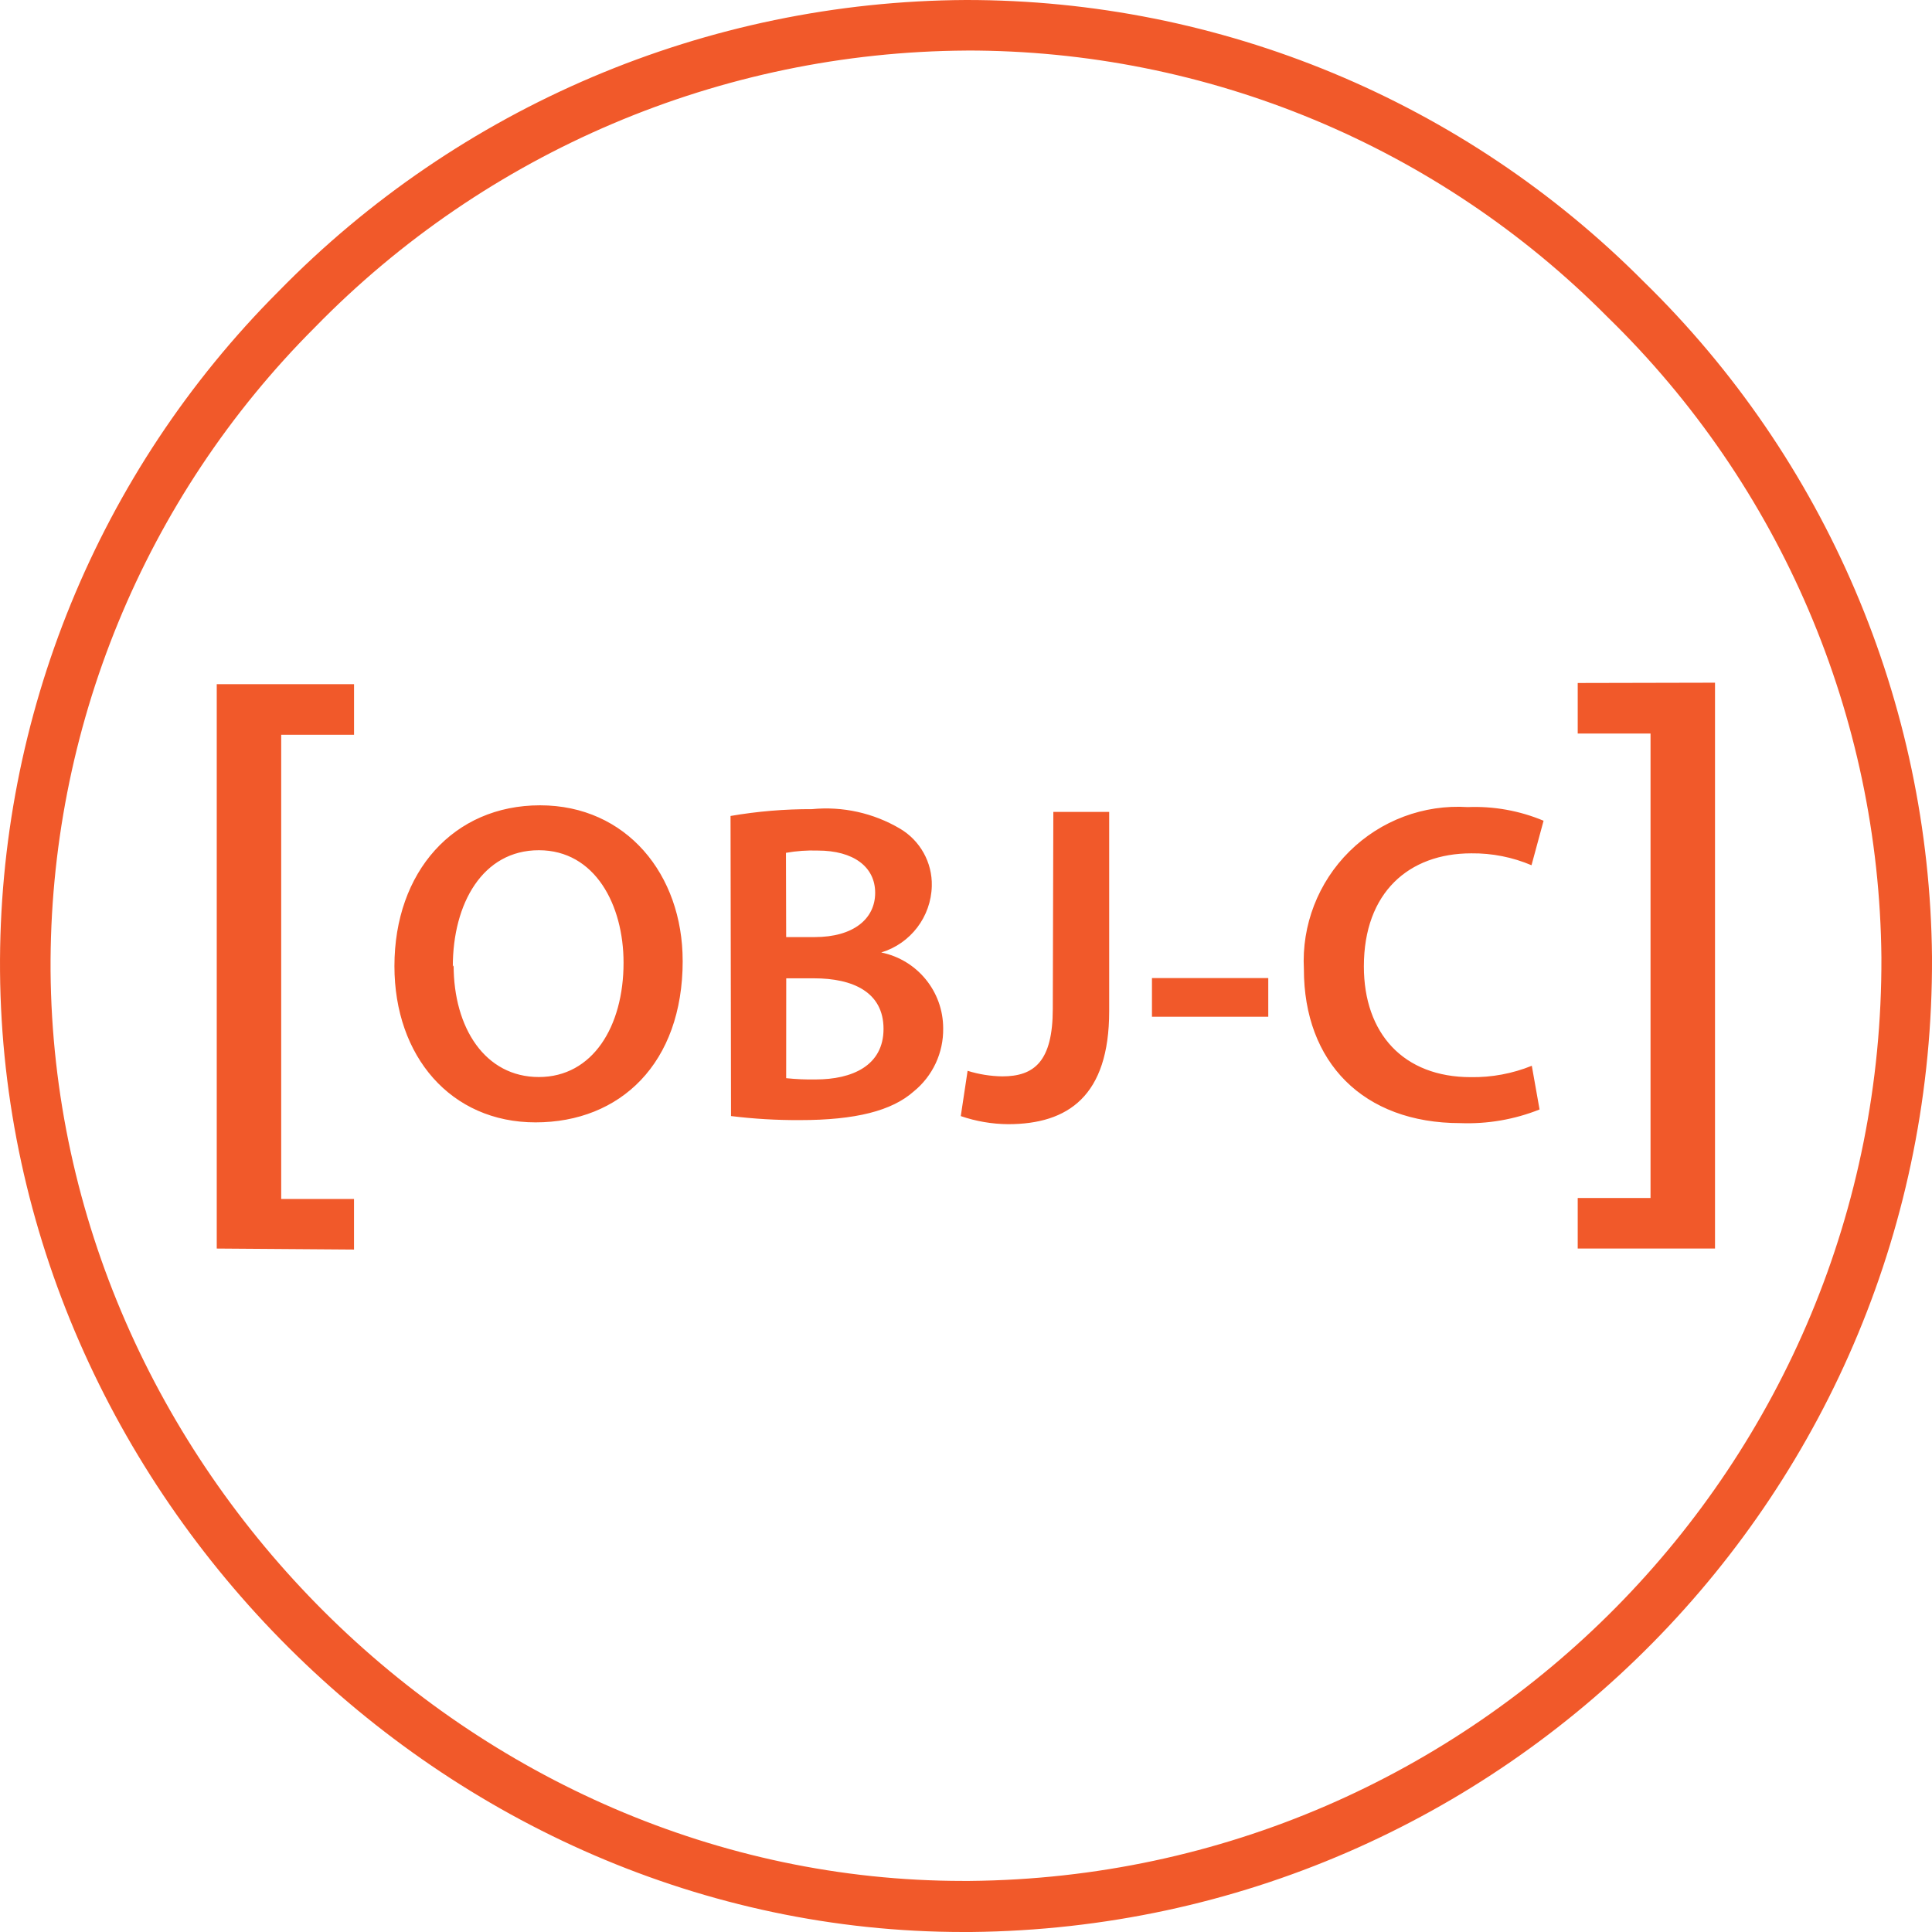
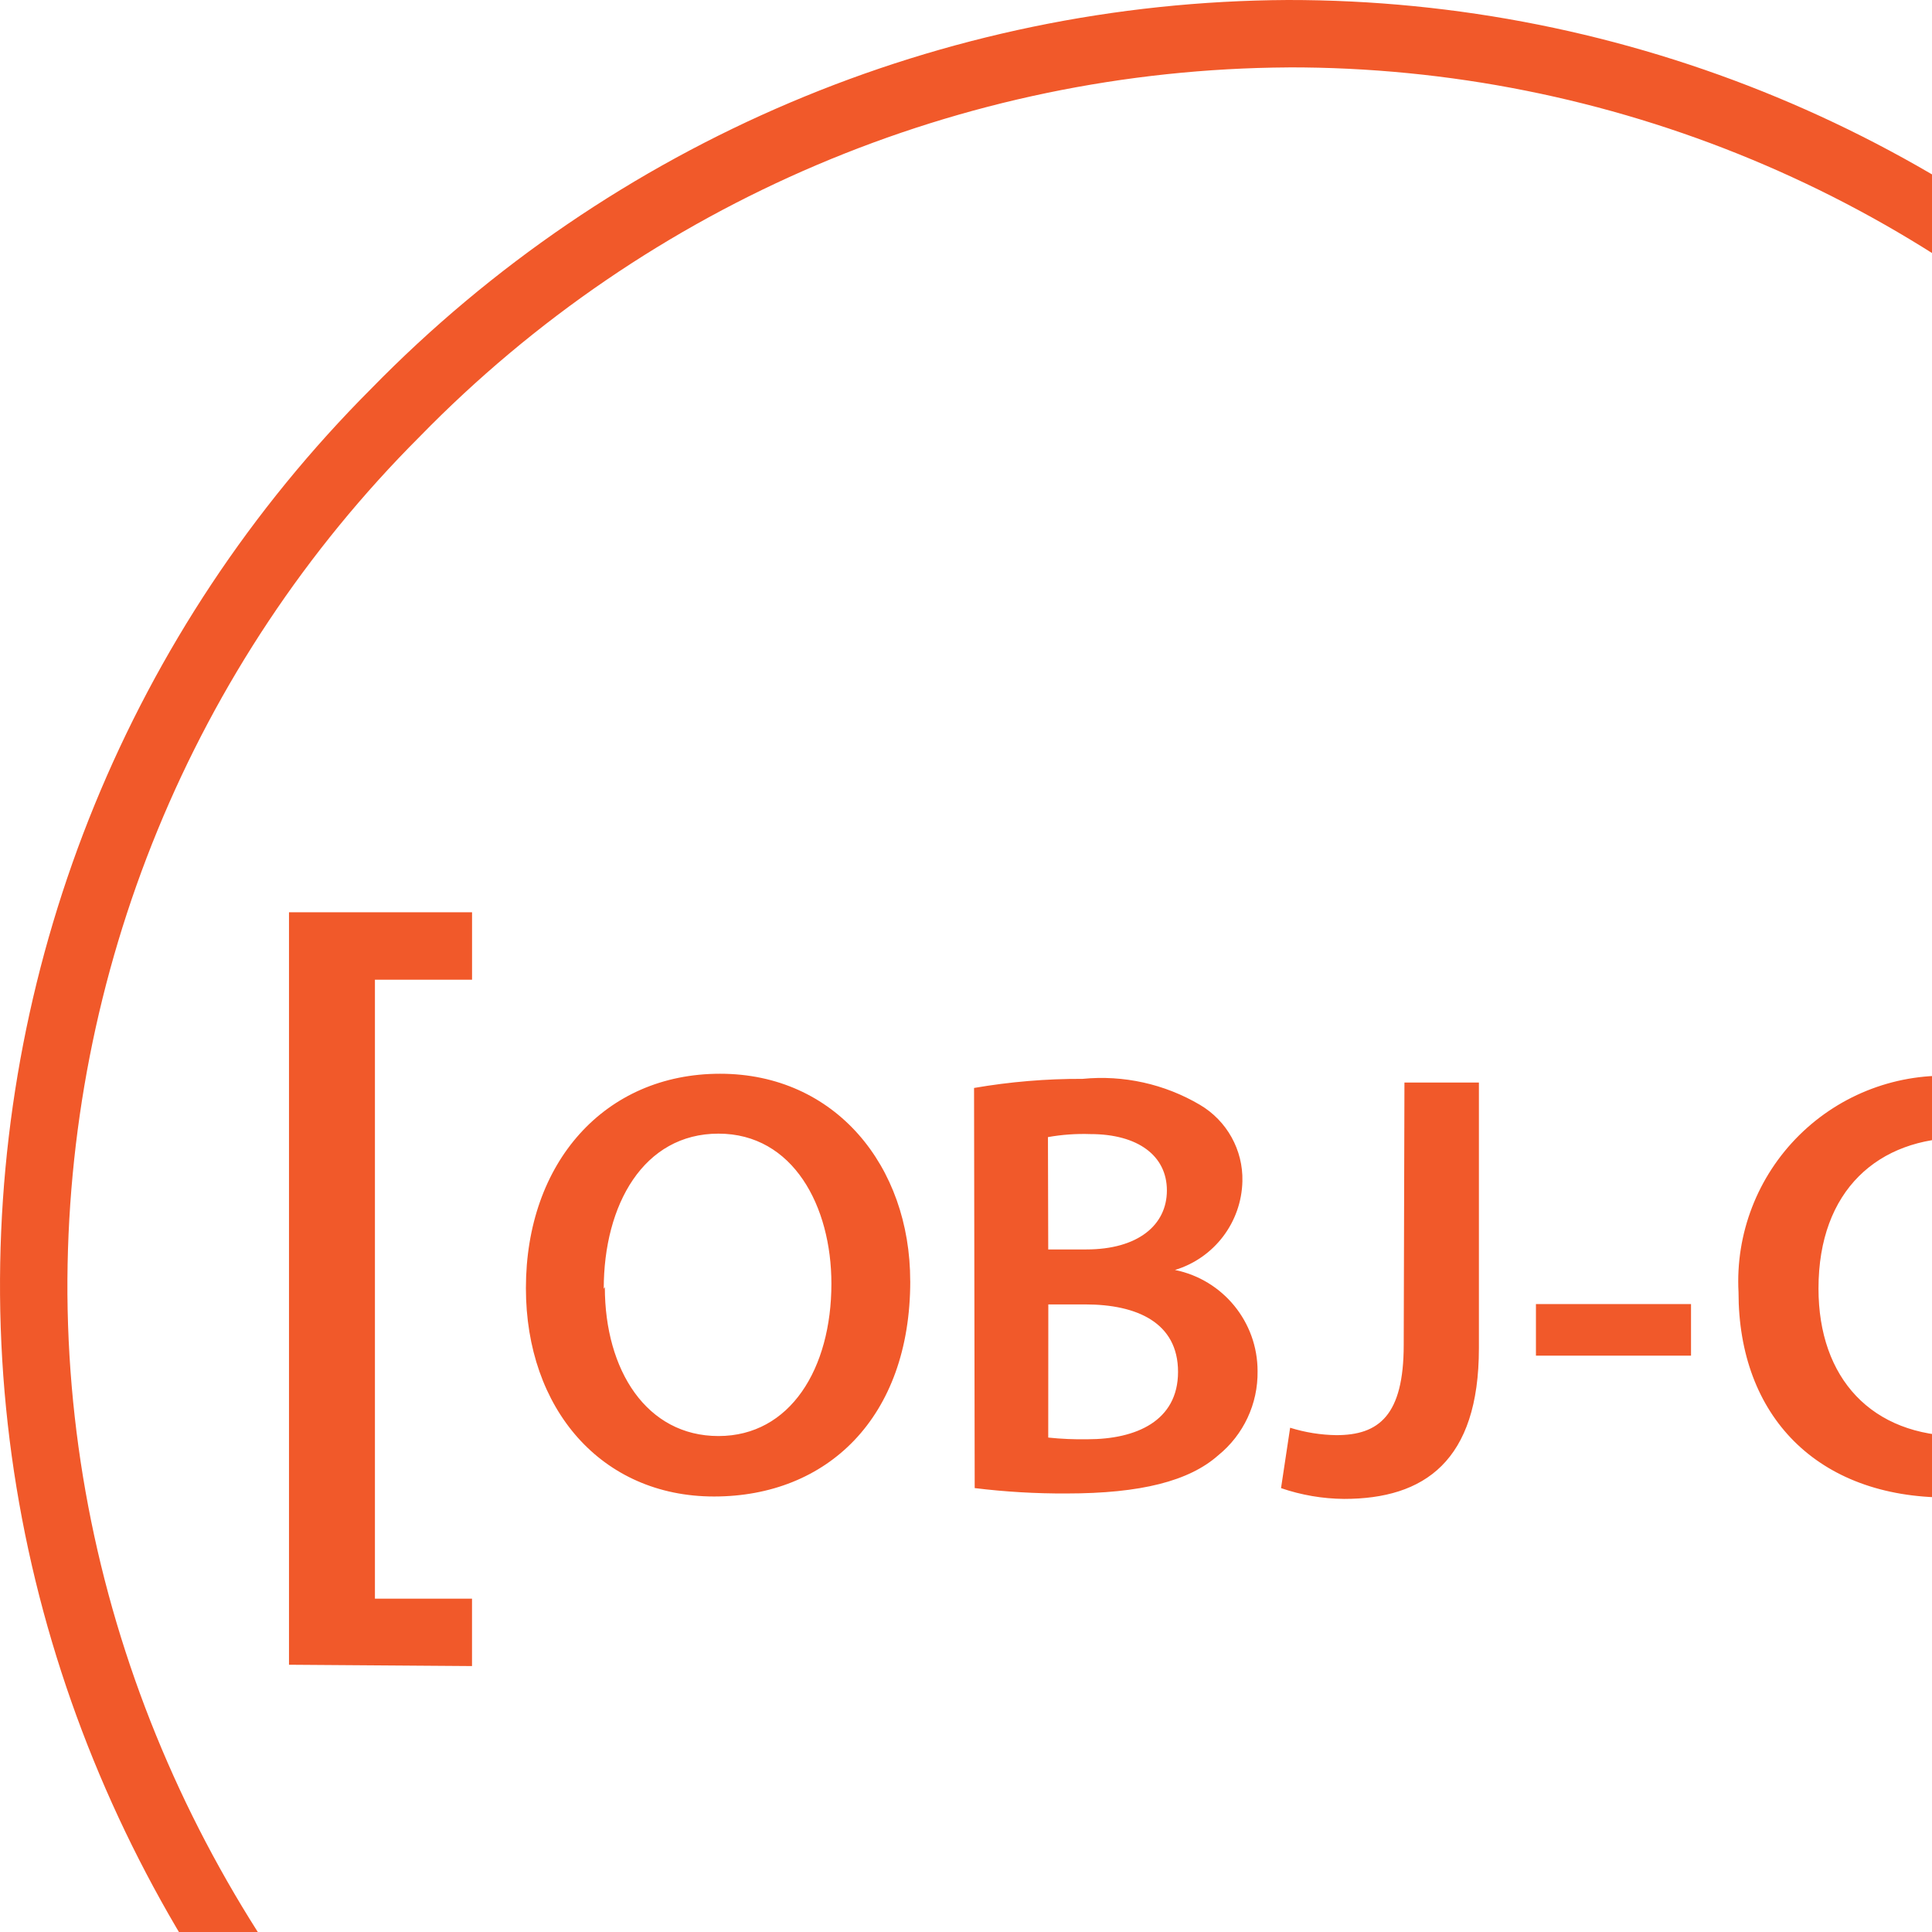
- <svg xmlns="http://www.w3.org/2000/svg" viewbox="0 0 64.05 64.05" fill="#f1592a">
+ <svg xmlns="http://www.w3.org/2000/svg" viewbox="0 0 64.05 64.05" fill="#f1592a" width="48" height="48">
  <path d="M31.912 64C14.717 64 .135 49.476.001 32.17A31.54 31.54 0 0 1 9.214 9.665 32.07 32.07 0 0 1 31.996 0a31.62 31.62 0 0 1 22.447 9.322A31.68 31.68 0 0 1 64 31.702C64.08 49.4 49.858 63.82 32.172 64zm.1-62.325a30.4 30.4 0 0 0-21.584 9.172 29.88 29.88 0 0 0-8.753 21.308c.126 16.4 13.946 30.153 30.228 30.153h.218c16.77-.152 30.268-13.825 30.203-30.597-.076-7.992-3.338-15.622-9.063-21.2a29.85 29.85 0 0 0-21.249-8.837zM7.18 41.36V22.665h4.548v1.675H9.315v15.378h2.412v1.675zm15.435-9.532c0 3.4-2.07 5.352-4.875 5.352s-4.674-2.186-4.674-5.176c0-3.124 1.96-5.327 4.824-5.327s4.724 2.295 4.724 5.15zm-7.588.15c0 2.07 1.04 3.7 2.823 3.7s2.806-1.675 2.806-3.786c0-1.918-.946-3.727-2.806-3.727S15 29.927 15 32.02zM24.2 27.03a15.51 15.51 0 0 1 2.697-.226c1.015-.1 2.036.127 2.915.645.67.395 1.075 1.123 1.055 1.9a2.36 2.36 0 0 1-1.675 2.203c1.195.243 2.053 1.294 2.052 2.513a2.64 2.64 0 0 1-.98 2.094c-.72.637-1.918.946-3.77.946a17.93 17.93 0 0 1-2.278-.134zm1.843 4.012h.946c1.28 0 2.002-.603 2.002-1.466s-.72-1.4-1.9-1.4a5.04 5.04 0 0 0-1.055.075zm0 4.674c.326.034.653.048.98.042 1.2 0 2.245-.452 2.245-1.675s-1.022-1.675-2.303-1.675h-.92zm8.85-8.82h1.85v6.6c0 2.806-1.357 3.744-3.35 3.744a4.95 4.95 0 0 1-1.566-.268l.226-1.5a4.06 4.06 0 0 0 1.147.184c1.055 0 1.675-.486 1.675-2.245zm7.12 5.503v1.282H38.16V32.4zM51 36.753c-.833.332-1.726.486-2.622.452-3.225 0-5.185-2.02-5.185-5.1a5.11 5.11 0 0 1 5.427-5.369 5.88 5.88 0 0 1 2.513.452l-.4 1.474a4.95 4.95 0 0 0-1.993-.394c-2.07 0-3.56 1.298-3.56 3.744 0 2.228 1.315 3.67 3.543 3.67a5.17 5.17 0 0 0 2.02-.377zm5.812-14.138V41.36h-4.548v-1.675h2.412V24.3h-2.412v-1.675z" />
</svg>
